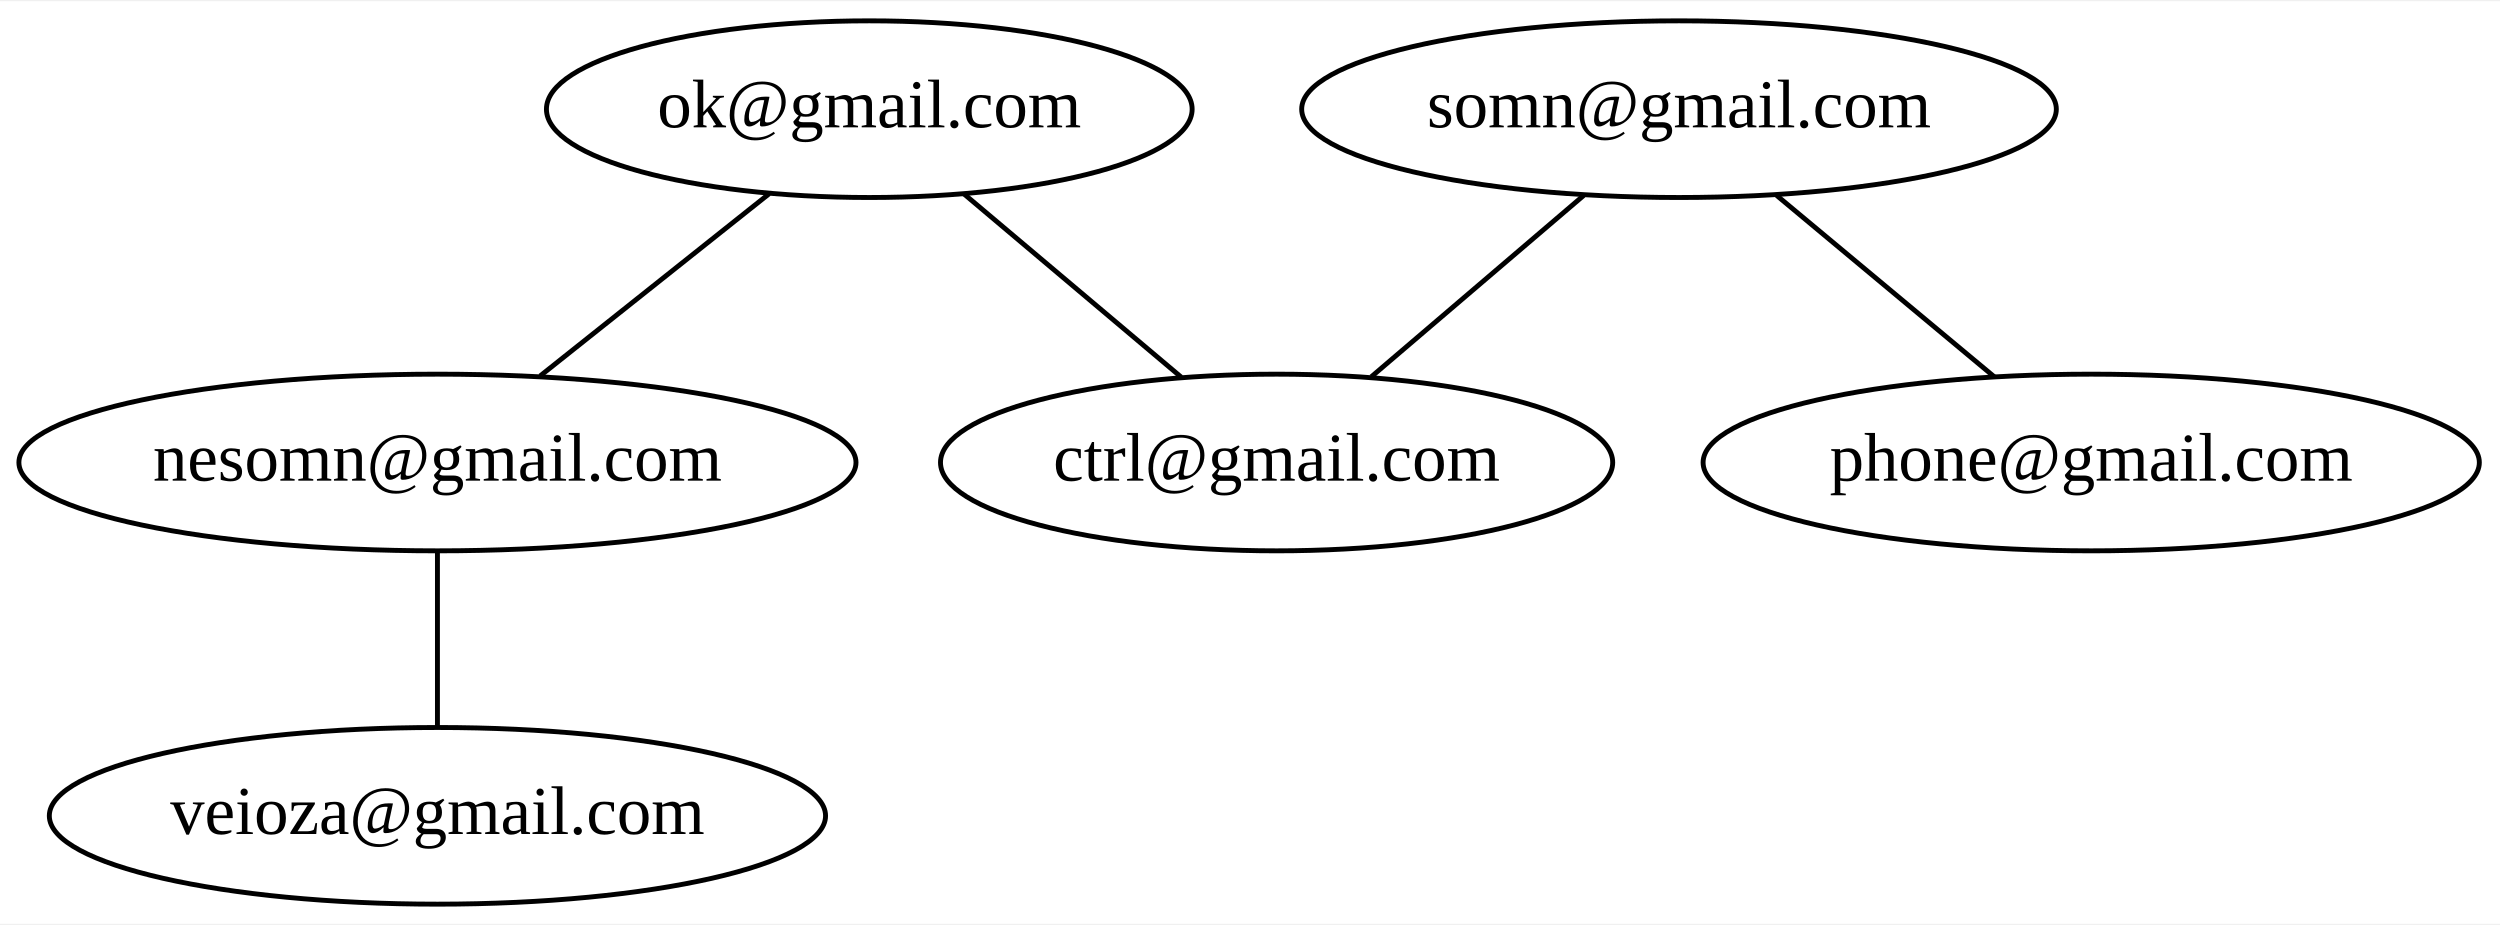
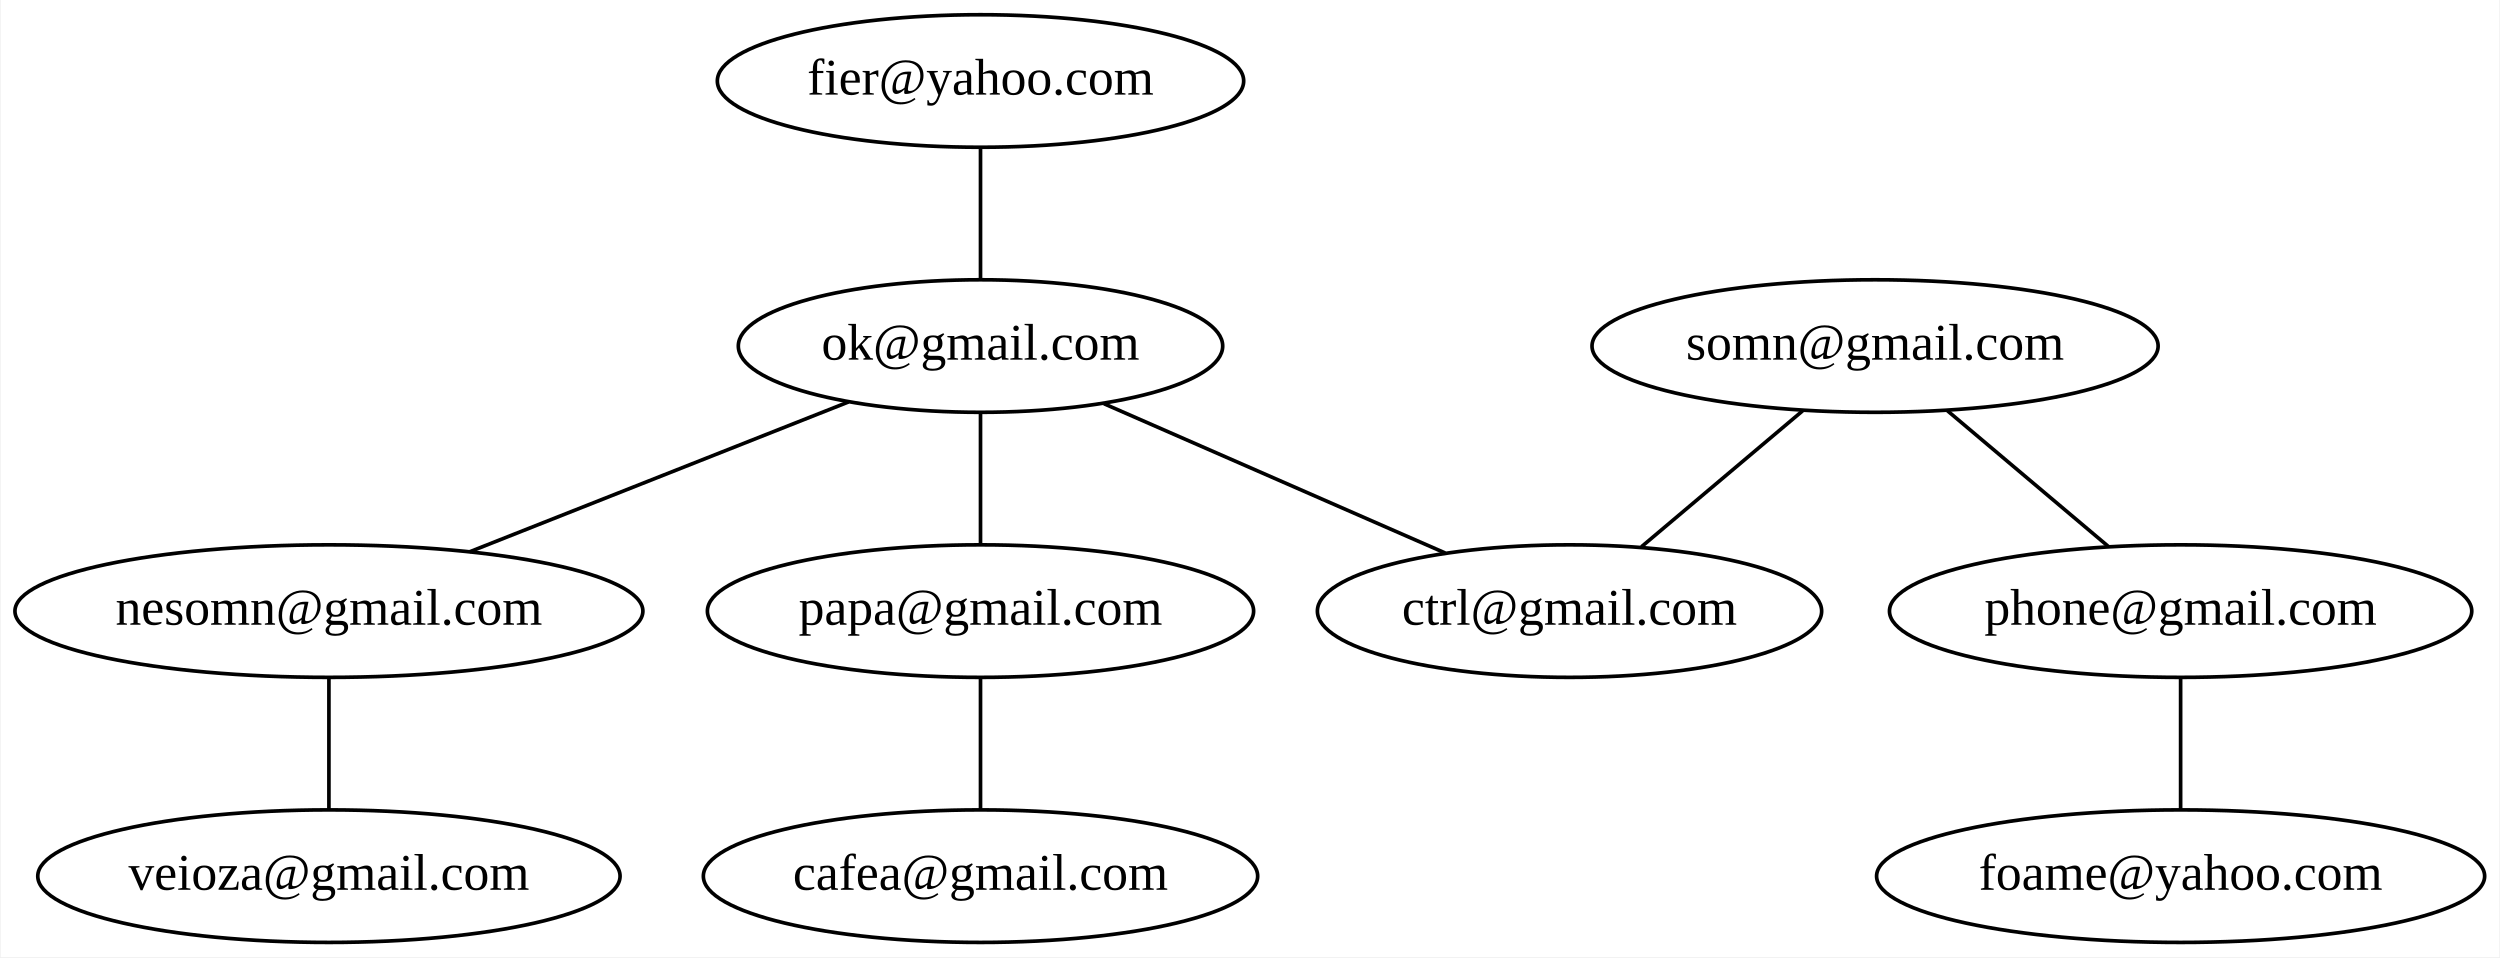
- <svg xmlns="http://www.w3.org/2000/svg" width="700px" height="259px" viewBox="0.00 0.00 509.44 188.00">
-   <g id="graph0" class="graph" transform="scale(1.0 1.0) rotate(0.0) translate(4.0 184.0)">
-     <polygon fill="white" stroke="transparent" points="-4,4 -4,-184 505.44,-184 505.44,4 -4,4" />
+ <svg xmlns="http://www.w3.org/2000/svg" width="700px" height="268px" viewBox="0.00 0.00 678.69 260.00">
+   <g id="graph0" class="graph" transform="scale(1.0 1.0) rotate(0.0) translate(4.0 256.0)">
+     <polygon fill="white" stroke="transparent" points="-4,4 -4,-256 674.69,-256 674.69,4 -4,4" />
    <g id="node1" class="node">
-       <ellipse fill="none" stroke="black" cx="173.14" cy="-162" rx="65.79" ry="18" />
-       <text text-anchor="middle" x="173.14" y="-158.3" font-family="Times New Roman,serif" font-size="14.00">ok@gmail.com</text>
+       <ellipse fill="none" stroke="black" cx="262.14" cy="-234" rx="71.49" ry="18" />
+       <text text-anchor="middle" x="262.14" y="-230.3" font-family="Times New Roman,serif" font-size="14.00">fier@yahoo.com</text>
    </g>
    <g id="node2" class="node">
-       <ellipse fill="none" stroke="black" cx="256.14" cy="-90" rx="68.49" ry="18" />
-       <text text-anchor="middle" x="256.14" y="-86.3" font-family="Times New Roman,serif" font-size="14.00">ctrl@gmail.com</text>
+       <ellipse fill="none" stroke="black" cx="262.14" cy="-162" rx="65.79" ry="18" />
+       <text text-anchor="middle" x="262.14" y="-158.3" font-family="Times New Roman,serif" font-size="14.00">ok@gmail.com</text>
    </g>
    <g id="edge1" class="edge">
-       <path fill="none" stroke="black" d="M192.39,-144.76C205.71,-133.54 223.36,-118.65 236.71,-107.39" />
+       <path fill="none" stroke="black" d="M262.14,-215.7C262.14,-204.85 262.14,-190.92 262.14,-180.1" />
    </g>
    <g id="node3" class="node">
      <ellipse fill="none" stroke="black" cx="85.14" cy="-90" rx="85.29" ry="18" />
      <text text-anchor="middle" x="85.14" y="-86.3" font-family="Times New Roman,serif" font-size="14.00">nesomn@gmail.com</text>
    </g>
    <g id="edge2" class="edge">
-       <path fill="none" stroke="black" d="M152.73,-144.76C138.72,-133.62 120.17,-118.87 106.05,-107.63" />
+       <path fill="none" stroke="black" d="M226.32,-146.83C196.42,-135.01 153.91,-118.2 123.36,-106.11" />
    </g>
    <g id="node4" class="node">
+       <ellipse fill="none" stroke="black" cx="262.14" cy="-90" rx="74.19" ry="18" />
+       <text text-anchor="middle" x="262.14" y="-86.3" font-family="Times New Roman,serif" font-size="14.00">papa@gmail.com</text>
+     </g>
+     <g id="edge3" class="edge">
+       <path fill="none" stroke="black" d="M262.14,-143.7C262.14,-132.85 262.14,-118.92 262.14,-108.1" />
+     </g>
+     <g id="node5" class="node">
+       <ellipse fill="none" stroke="black" cx="422.14" cy="-90" rx="68.49" ry="18" />
+       <text text-anchor="middle" x="422.14" y="-86.3" font-family="Times New Roman,serif" font-size="14.00">ctrl@gmail.com</text>
+     </g>
+     <g id="edge4" class="edge">
+       <path fill="none" stroke="black" d="M295.68,-146.33C322.9,-134.42 361.09,-117.71 388.37,-105.78" />
+     </g>
+     <g id="node6" class="node">
      <ellipse fill="none" stroke="black" cx="85.14" cy="-18" rx="79.09" ry="18" />
      <text text-anchor="middle" x="85.14" y="-14.3" font-family="Times New Roman,serif" font-size="14.00">veioza@gmail.com</text>
    </g>
-     <g id="edge3" class="edge">
+     <g id="edge5" class="edge">
      <path fill="none" stroke="black" d="M85.14,-71.7C85.14,-60.85 85.14,-46.92 85.14,-36.1" />
    </g>
-     <g id="node5" class="node">
-       <ellipse fill="none" stroke="black" cx="338.14" cy="-162" rx="76.89" ry="18" />
-       <text text-anchor="middle" x="338.14" y="-158.3" font-family="Times New Roman,serif" font-size="14.00">somn@gmail.com</text>
+     <g id="node7" class="node">
+       <ellipse fill="none" stroke="black" cx="262.14" cy="-18" rx="75.29" ry="18" />
+       <text text-anchor="middle" x="262.14" y="-14.3" font-family="Times New Roman,serif" font-size="14.00">cafea@gmail.com</text>
    </g>
-     <g id="edge4" class="edge">
-       <path fill="none" stroke="black" d="M318.71,-144.41C305.64,-133.25 288.48,-118.6 275.44,-107.47" />
+     <g id="edge6" class="edge">
+       <path fill="none" stroke="black" d="M262.14,-71.7C262.14,-60.85 262.14,-46.92 262.14,-36.1" />
    </g>
-     <g id="node6" class="node">
-       <ellipse fill="none" stroke="black" cx="422.14" cy="-90" rx="79.09" ry="18" />
-       <text text-anchor="middle" x="422.14" y="-86.3" font-family="Times New Roman,serif" font-size="14.00">phone@gmail.com</text>
+     <g id="node8" class="node">
+       <ellipse fill="none" stroke="black" cx="505.14" cy="-162" rx="76.89" ry="18" />
+       <text text-anchor="middle" x="505.14" y="-158.3" font-family="Times New Roman,serif" font-size="14.00">somn@gmail.com</text>
    </g>
-     <g id="edge5" class="edge">
-       <path fill="none" stroke="black" d="M358.05,-144.41C371.44,-133.25 389.02,-118.6 402.38,-107.47" />
+     <g id="edge8" class="edge">
+       <path fill="none" stroke="black" d="M485.47,-144.41C472.24,-133.25 454.87,-118.6 441.67,-107.47" />
+     </g>
+     <g id="node9" class="node">
+       <ellipse fill="none" stroke="black" cx="588.14" cy="-90" rx="79.09" ry="18" />
+       <text text-anchor="middle" x="588.14" y="-86.3" font-family="Times New Roman,serif" font-size="14.00">phone@gmail.com</text>
+     </g>
+     <g id="edge7" class="edge">
+       <path fill="none" stroke="black" d="M524.81,-144.41C538.04,-133.25 555.41,-118.6 568.61,-107.47" />
+     </g>
+     <g id="node10" class="node">
+       <ellipse fill="none" stroke="black" cx="588.14" cy="-18" rx="82.59" ry="18" />
+       <text text-anchor="middle" x="588.14" y="-14.3" font-family="Times New Roman,serif" font-size="14.00">foame@yahoo.com</text>
+     </g>
+     <g id="edge9" class="edge">
+       <path fill="none" stroke="black" d="M588.14,-71.7C588.14,-60.85 588.14,-46.92 588.14,-36.1" />
    </g>
  </g>
</svg>
